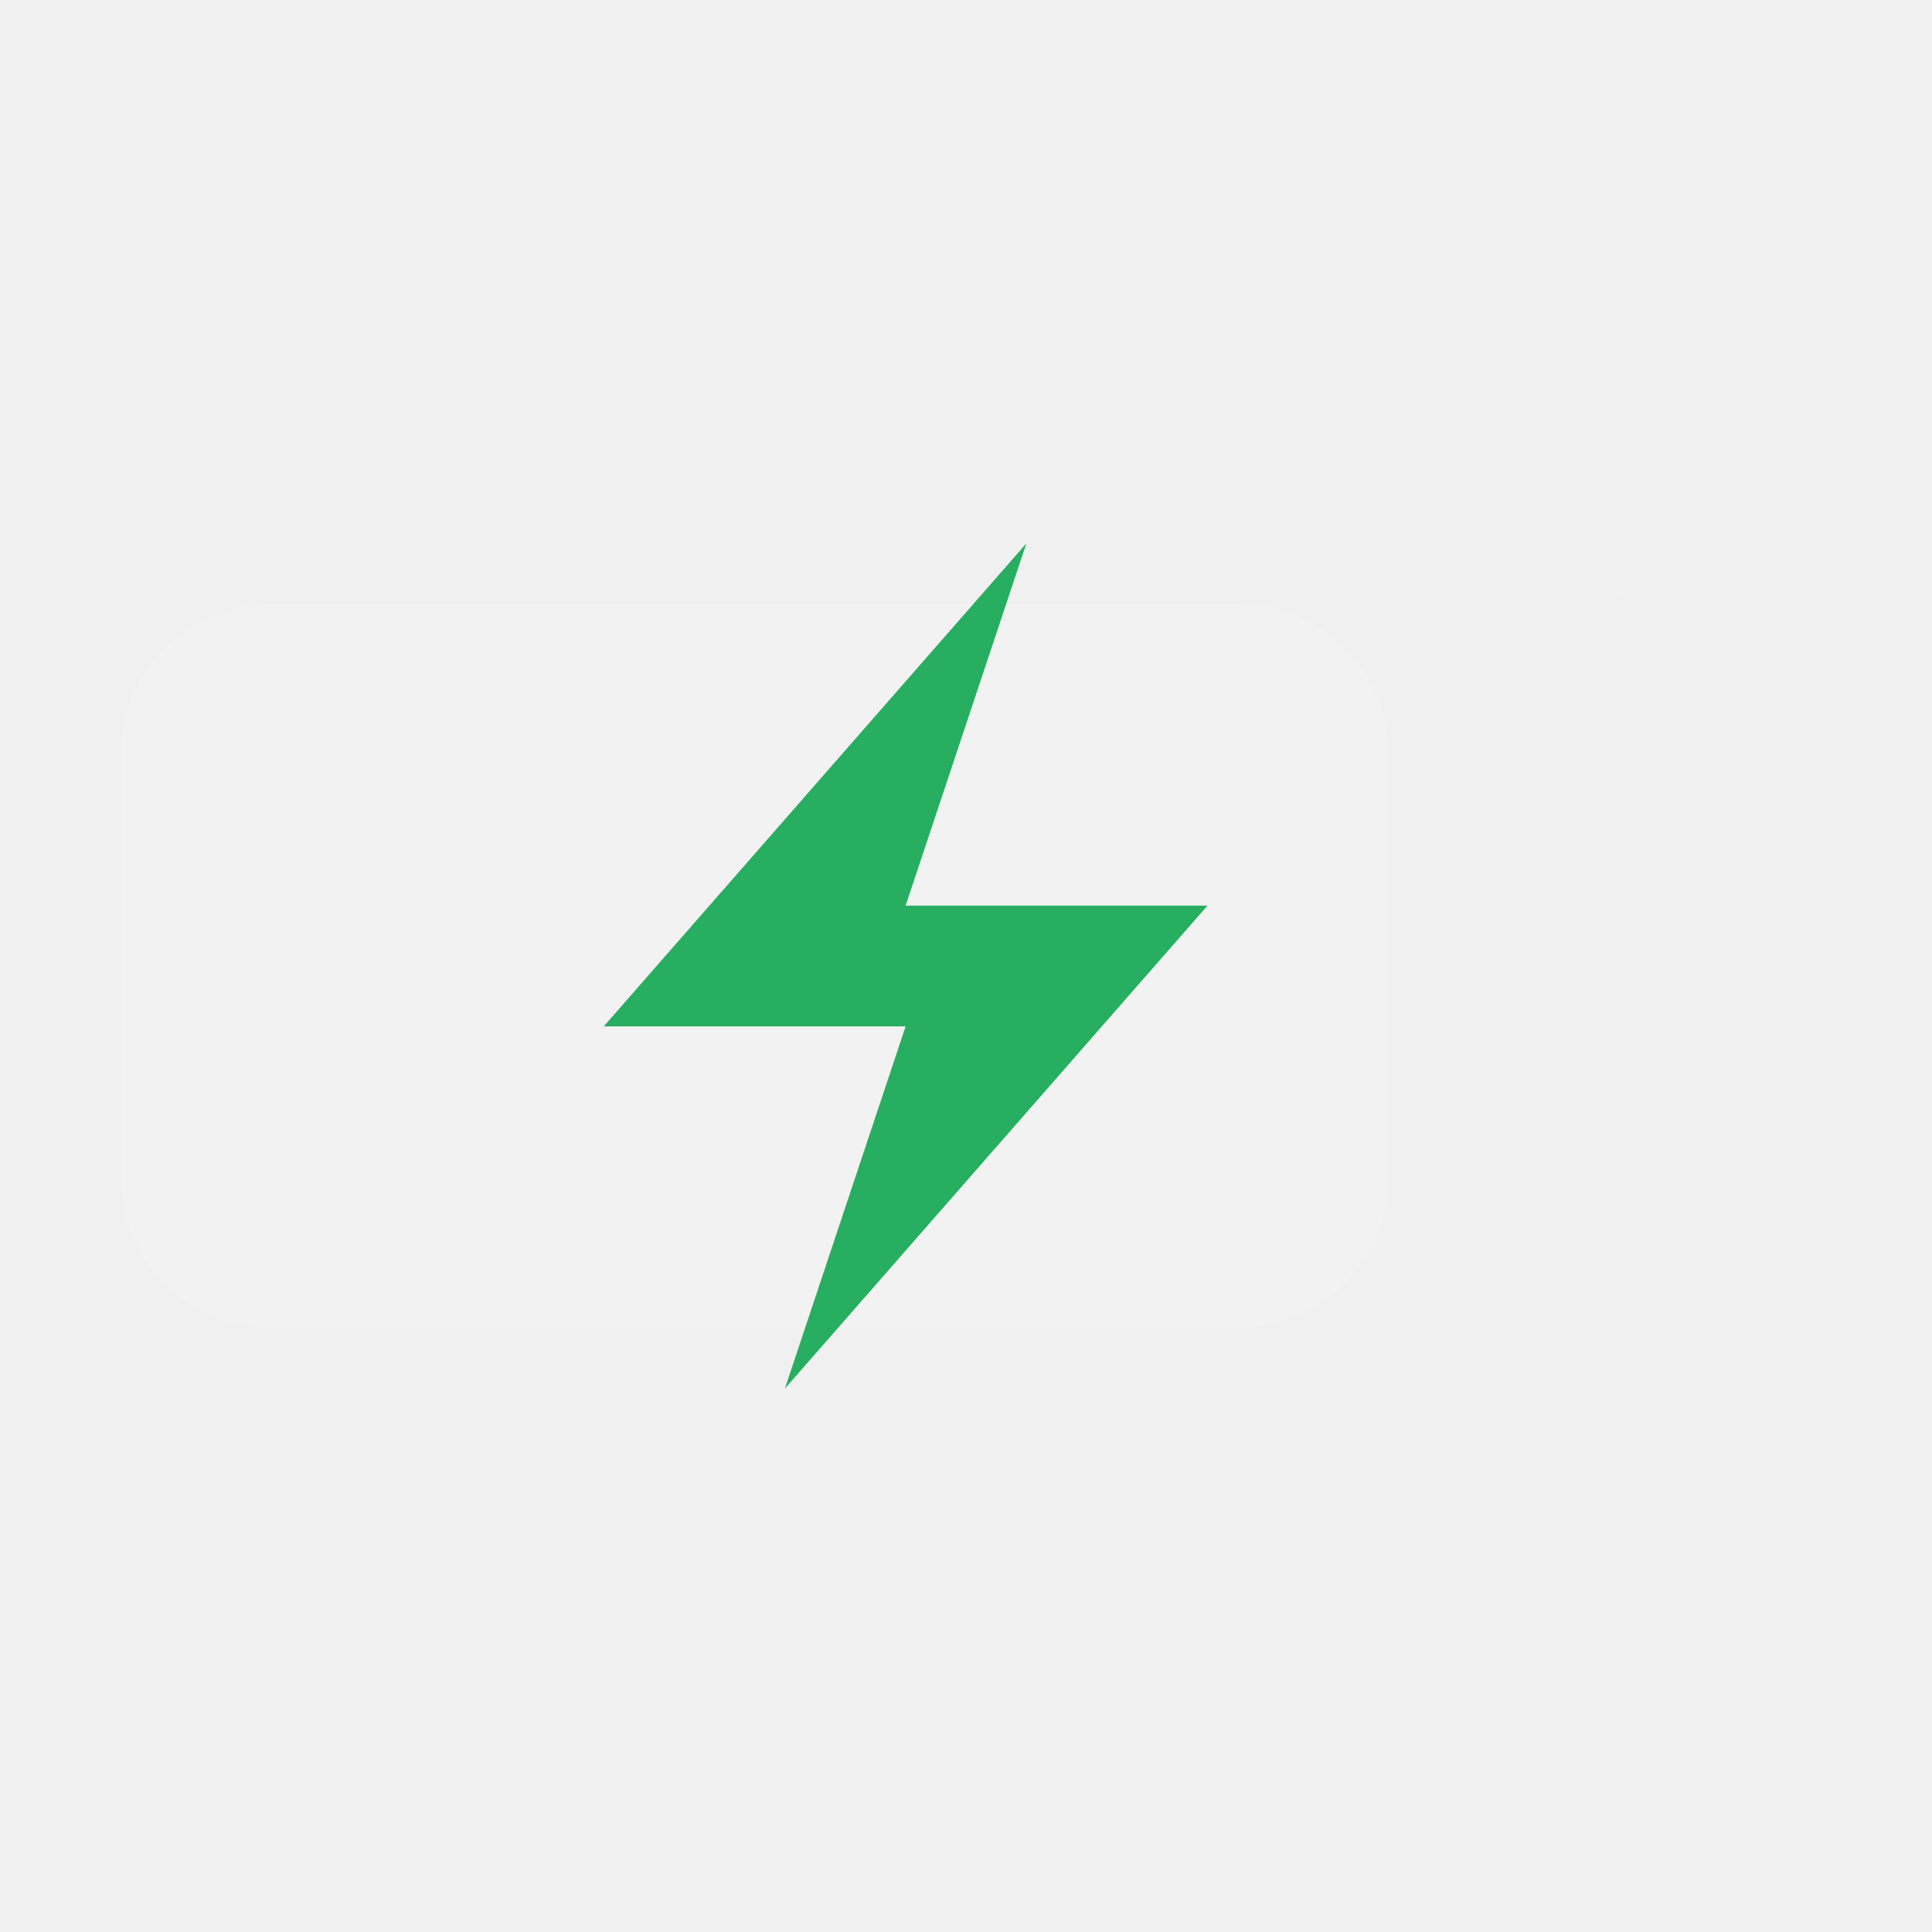
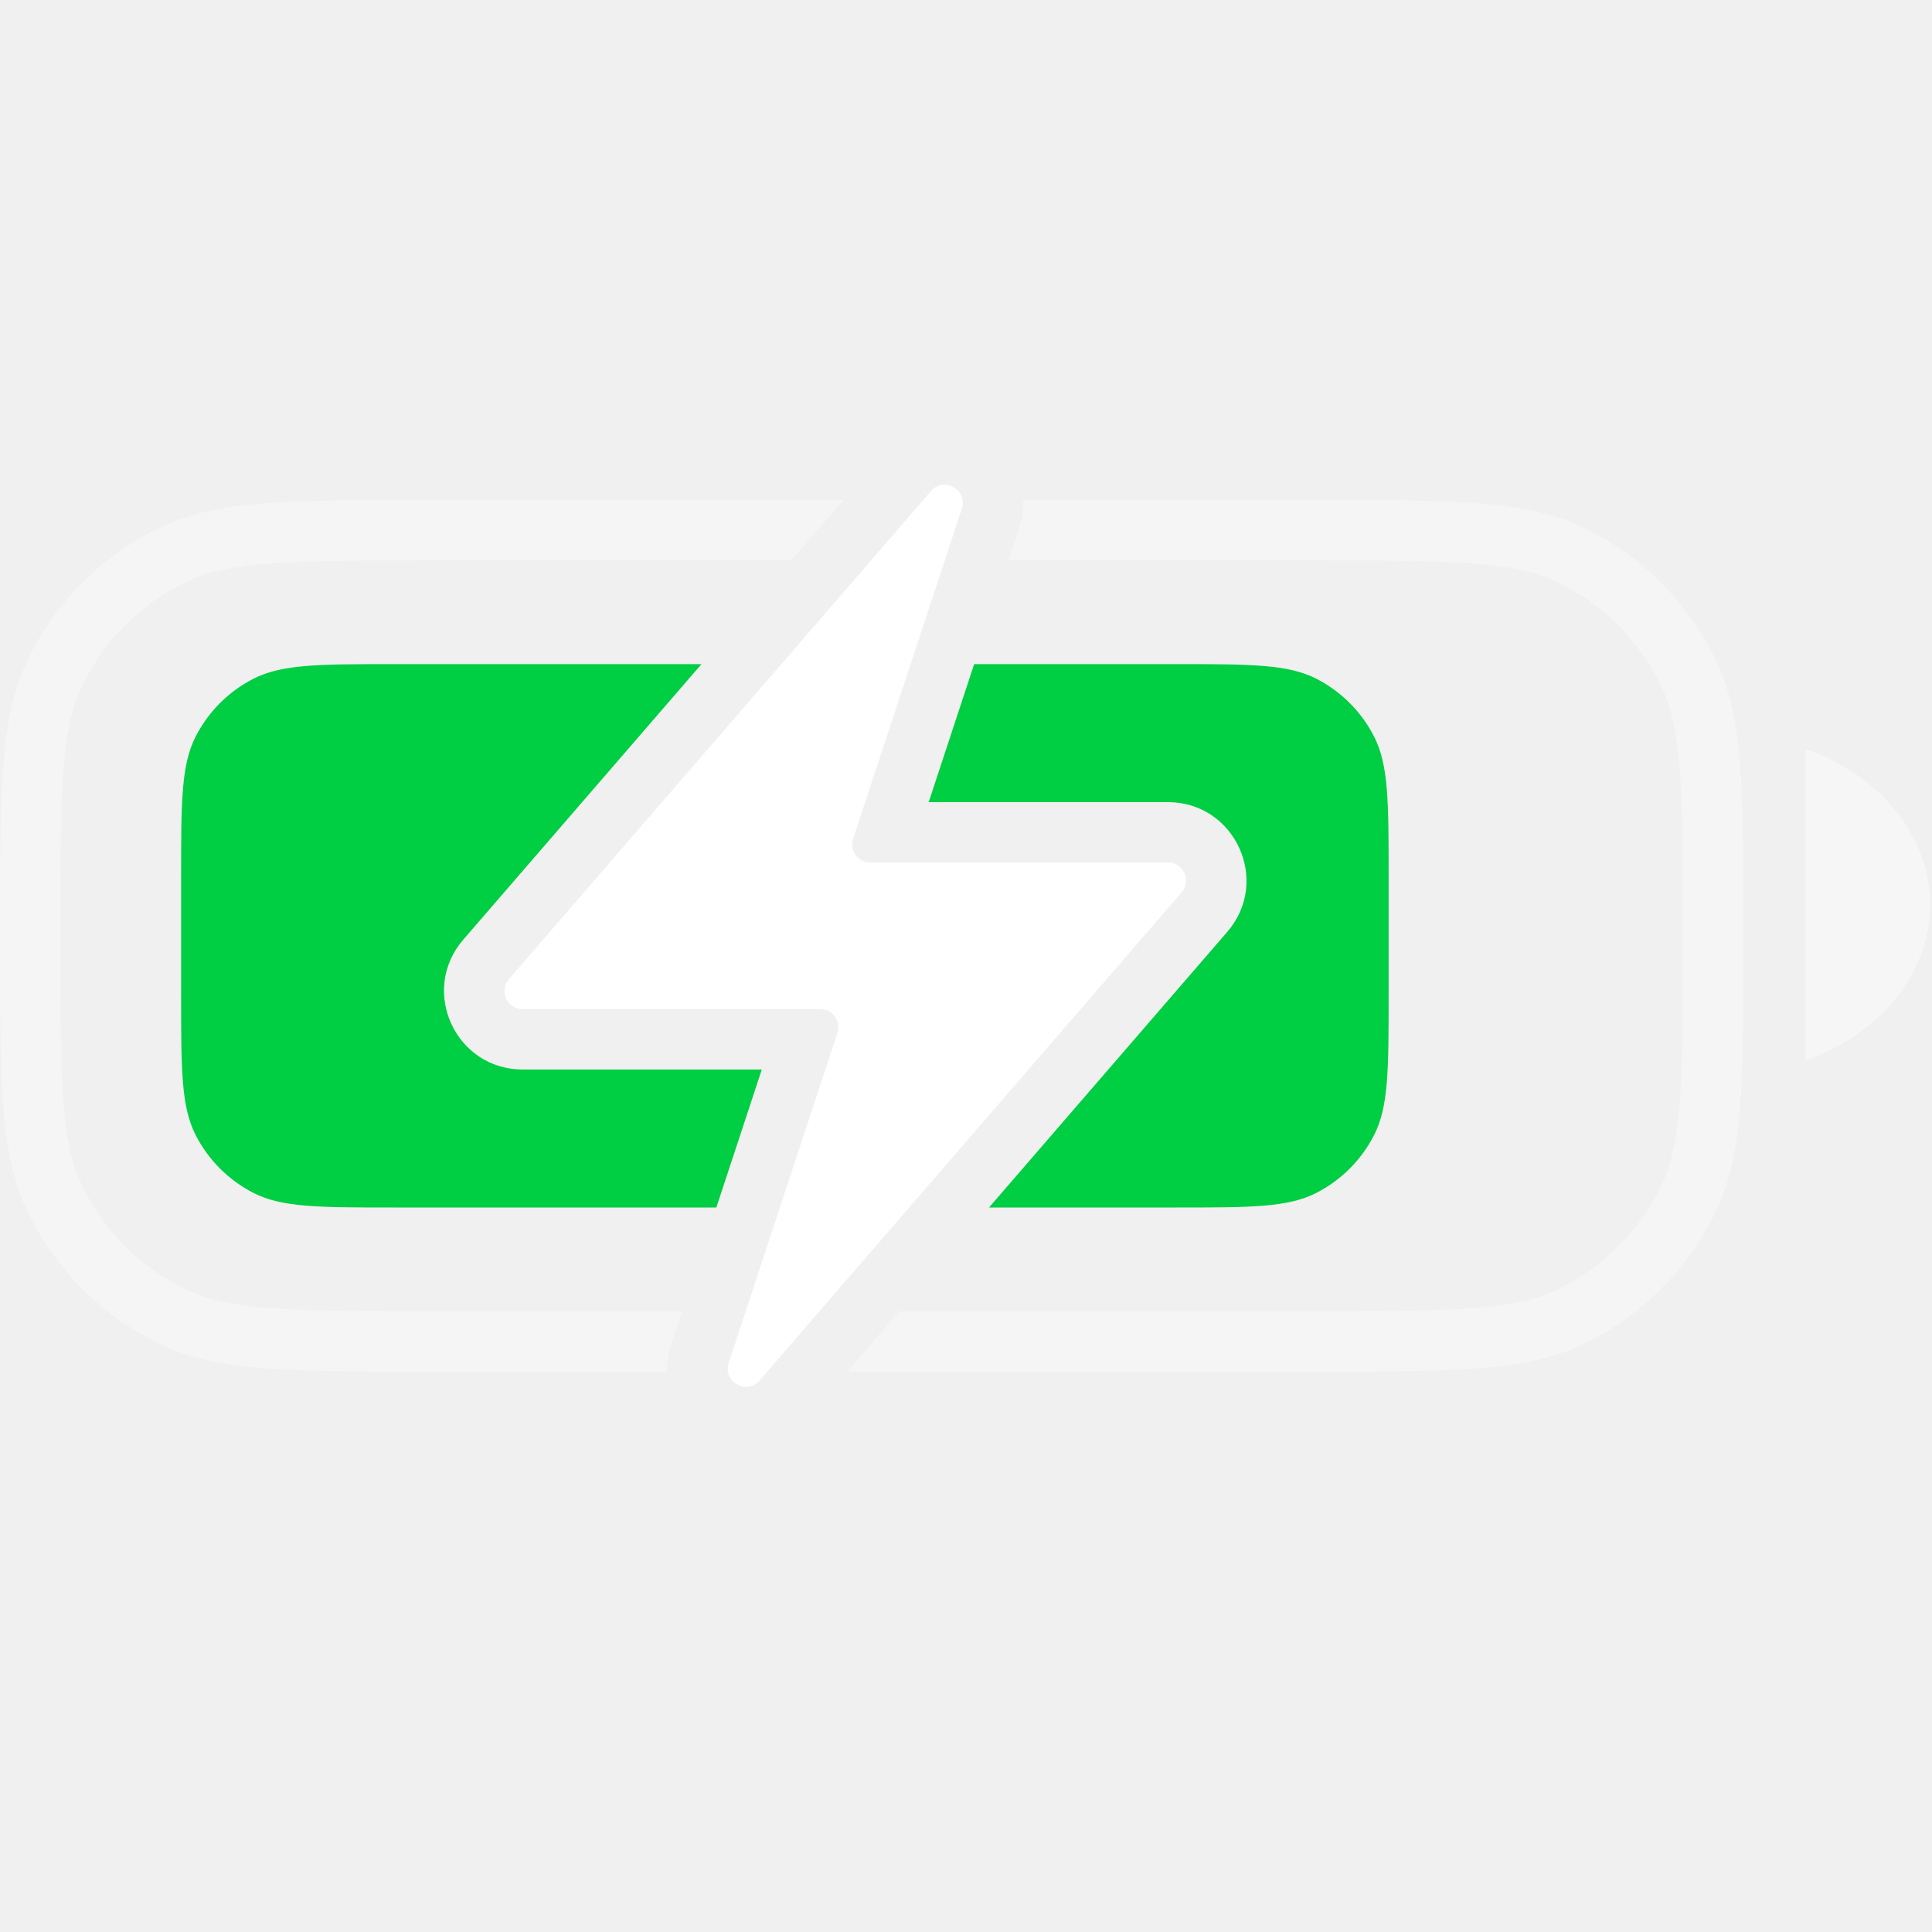
- <svg xmlns="http://www.w3.org/2000/svg" width="32" height="32" version="1.1">
-   <style id="current-color-scheme" type="text/css">.ColorScheme-Text {
-             color:#f2f2f2;
-         }
-         .ColorScheme-PositiveText {
-             color:#27ae60;
-         }</style>
-   <path class="ColorScheme-Text" d="m4.5 8c-2.493 0-4.5 2.007-4.5 4.5v7c0 2.493 2.007 4.5 4.5 4.5h20c2.493 0 4.5-2.007 4.5-4.5v-7c0-2.493-2.007-4.5-4.5-4.5zm0 1h20c1.939 0 3.5 1.561 3.5 3.5v7c0 1.939-1.561 3.5-3.5 3.5h-20c-1.939 0-3.5-1.561-3.5-3.5v-7c0-1.939 1.561-3.5 3.5-3.5zm25.5 4.5v5a2 2.5 0 0 0 2-2.5 2 2.5 0 0 0-2-2.5z" fill="currentColor" opacity=".45" />
-   <rect class="ColorScheme-Text" x="2" y="10" width="21" height="12" rx="2.5" ry="2.5" fill="currentColor" />
-   <path class="ColorScheme-PositiveText" d="m17 9-7 8h5l-2 6 7-8h-5z" fill="currentColor" />
+ <svg xmlns="http://www.w3.org/2000/svg" width="32" height="32" viewBox="0 0 32 32" fill="none">
+   <path opacity="0.4" d="M29.906 12.406V17.562C31.156 17.126 31.969 16.11 31.969 14.984C31.969 13.859 31.156 12.843 29.906 12.406Z" fill="white" />
+   <path opacity="0.35" d="M13.105 9.281H7.219C6.013 9.281 5.164 9.281 4.499 9.331C3.844 9.38 3.448 9.472 3.139 9.614C2.34 9.98 1.699 10.621 1.333 11.42C1.191 11.73 1.099 12.126 1.05 12.78C1 13.445 1 14.295 1 15.5C1 16.705 1 17.555 1.05 18.22C1.099 18.875 1.191 19.27 1.333 19.58C1.699 20.379 2.34 21.02 3.139 21.386C3.448 21.528 3.844 21.62 4.499 21.669C5.164 21.718 6.013 21.719 7.219 21.719H11.299L11.119 22.263C11.067 22.421 11.046 22.574 11.049 22.719H7.219C4.987 22.719 3.802 22.718 2.899 22.369L2.723 22.295C1.706 21.829 0.89 21.013 0.424 19.996C-0 19.07 0 17.88 0 15.5C0 13.268 0 12.083 0.35 11.181L0.424 11.004C0.861 10.051 1.605 9.274 2.534 8.797L2.723 8.705C3.648 8.281 4.839 8.281 7.219 8.281H13.97L13.105 9.281ZM21.656 8.281C24.036 8.281 25.227 8.281 26.152 8.705C27.169 9.171 27.985 9.987 28.451 11.004C28.875 11.93 28.875 13.12 28.875 15.5C28.875 17.88 28.875 19.07 28.451 19.996L28.359 20.185C27.882 21.114 27.105 21.858 26.152 22.295L25.976 22.369C25.073 22.718 23.888 22.719 21.656 22.719H14.03L14.895 21.719H21.656C22.862 21.719 23.711 21.718 24.376 21.669C25.031 21.62 25.427 21.528 25.736 21.386C26.535 21.02 27.176 20.379 27.542 19.58C27.684 19.27 27.776 18.875 27.825 18.22C27.875 17.555 27.875 16.705 27.875 15.5C27.875 14.295 27.875 13.445 27.825 12.78C27.776 12.126 27.684 11.73 27.542 11.42C27.176 10.621 26.535 9.98 25.736 9.614C25.427 9.472 25.031 9.38 24.376 9.331C23.711 9.281 22.862 9.281 21.656 9.281H16.701L16.881 8.737C16.933 8.579 16.954 8.426 16.951 8.281H21.656Z" fill="white" />
+   <path d="M15.931 8.425C16.033 8.113 15.633 7.887 15.419 8.135L8.429 16.218C8.261 16.412 8.399 16.714 8.656 16.714H13.585C13.79 16.714 13.934 16.914 13.87 17.108L12.069 22.575C11.967 22.887 12.367 23.113 12.581 22.865L19.571 14.782C19.739 14.588 19.601 14.286 19.344 14.286H14.415C14.21 14.286 14.066 14.086 14.13 13.892L15.931 8.425Z" fill="white" />
+   <path d="M7.673 15.564C6.945 16.407 7.543 17.714 8.656 17.714H12.618L11.865 20H6.52C5.288 20 4.672 20 4.201 19.76C3.787 19.549 3.451 19.213 3.24 18.799C3 18.328 3 17.712 3 16.48V14.52C3 13.288 3 12.672 3.24 12.201C3.451 11.787 3.787 11.451 4.201 11.24C4.672 11.001 5.288 11 6.52 11H11.619L7.673 15.564ZM19.48 11C20.712 11 21.328 11.001 21.799 11.24C22.213 11.451 22.549 11.787 22.76 12.201C23 12.672 23 13.288 23 14.52V16.48C23 17.712 23 18.328 22.76 18.799C22.549 19.213 22.213 19.549 21.799 19.76C21.328 20 20.712 20 19.48 20H16.381L20.327 15.435C21.055 14.593 20.457 13.286 19.344 13.286H15.382L16.135 11H19.48Z" fill="#00CE43" />
</svg>
